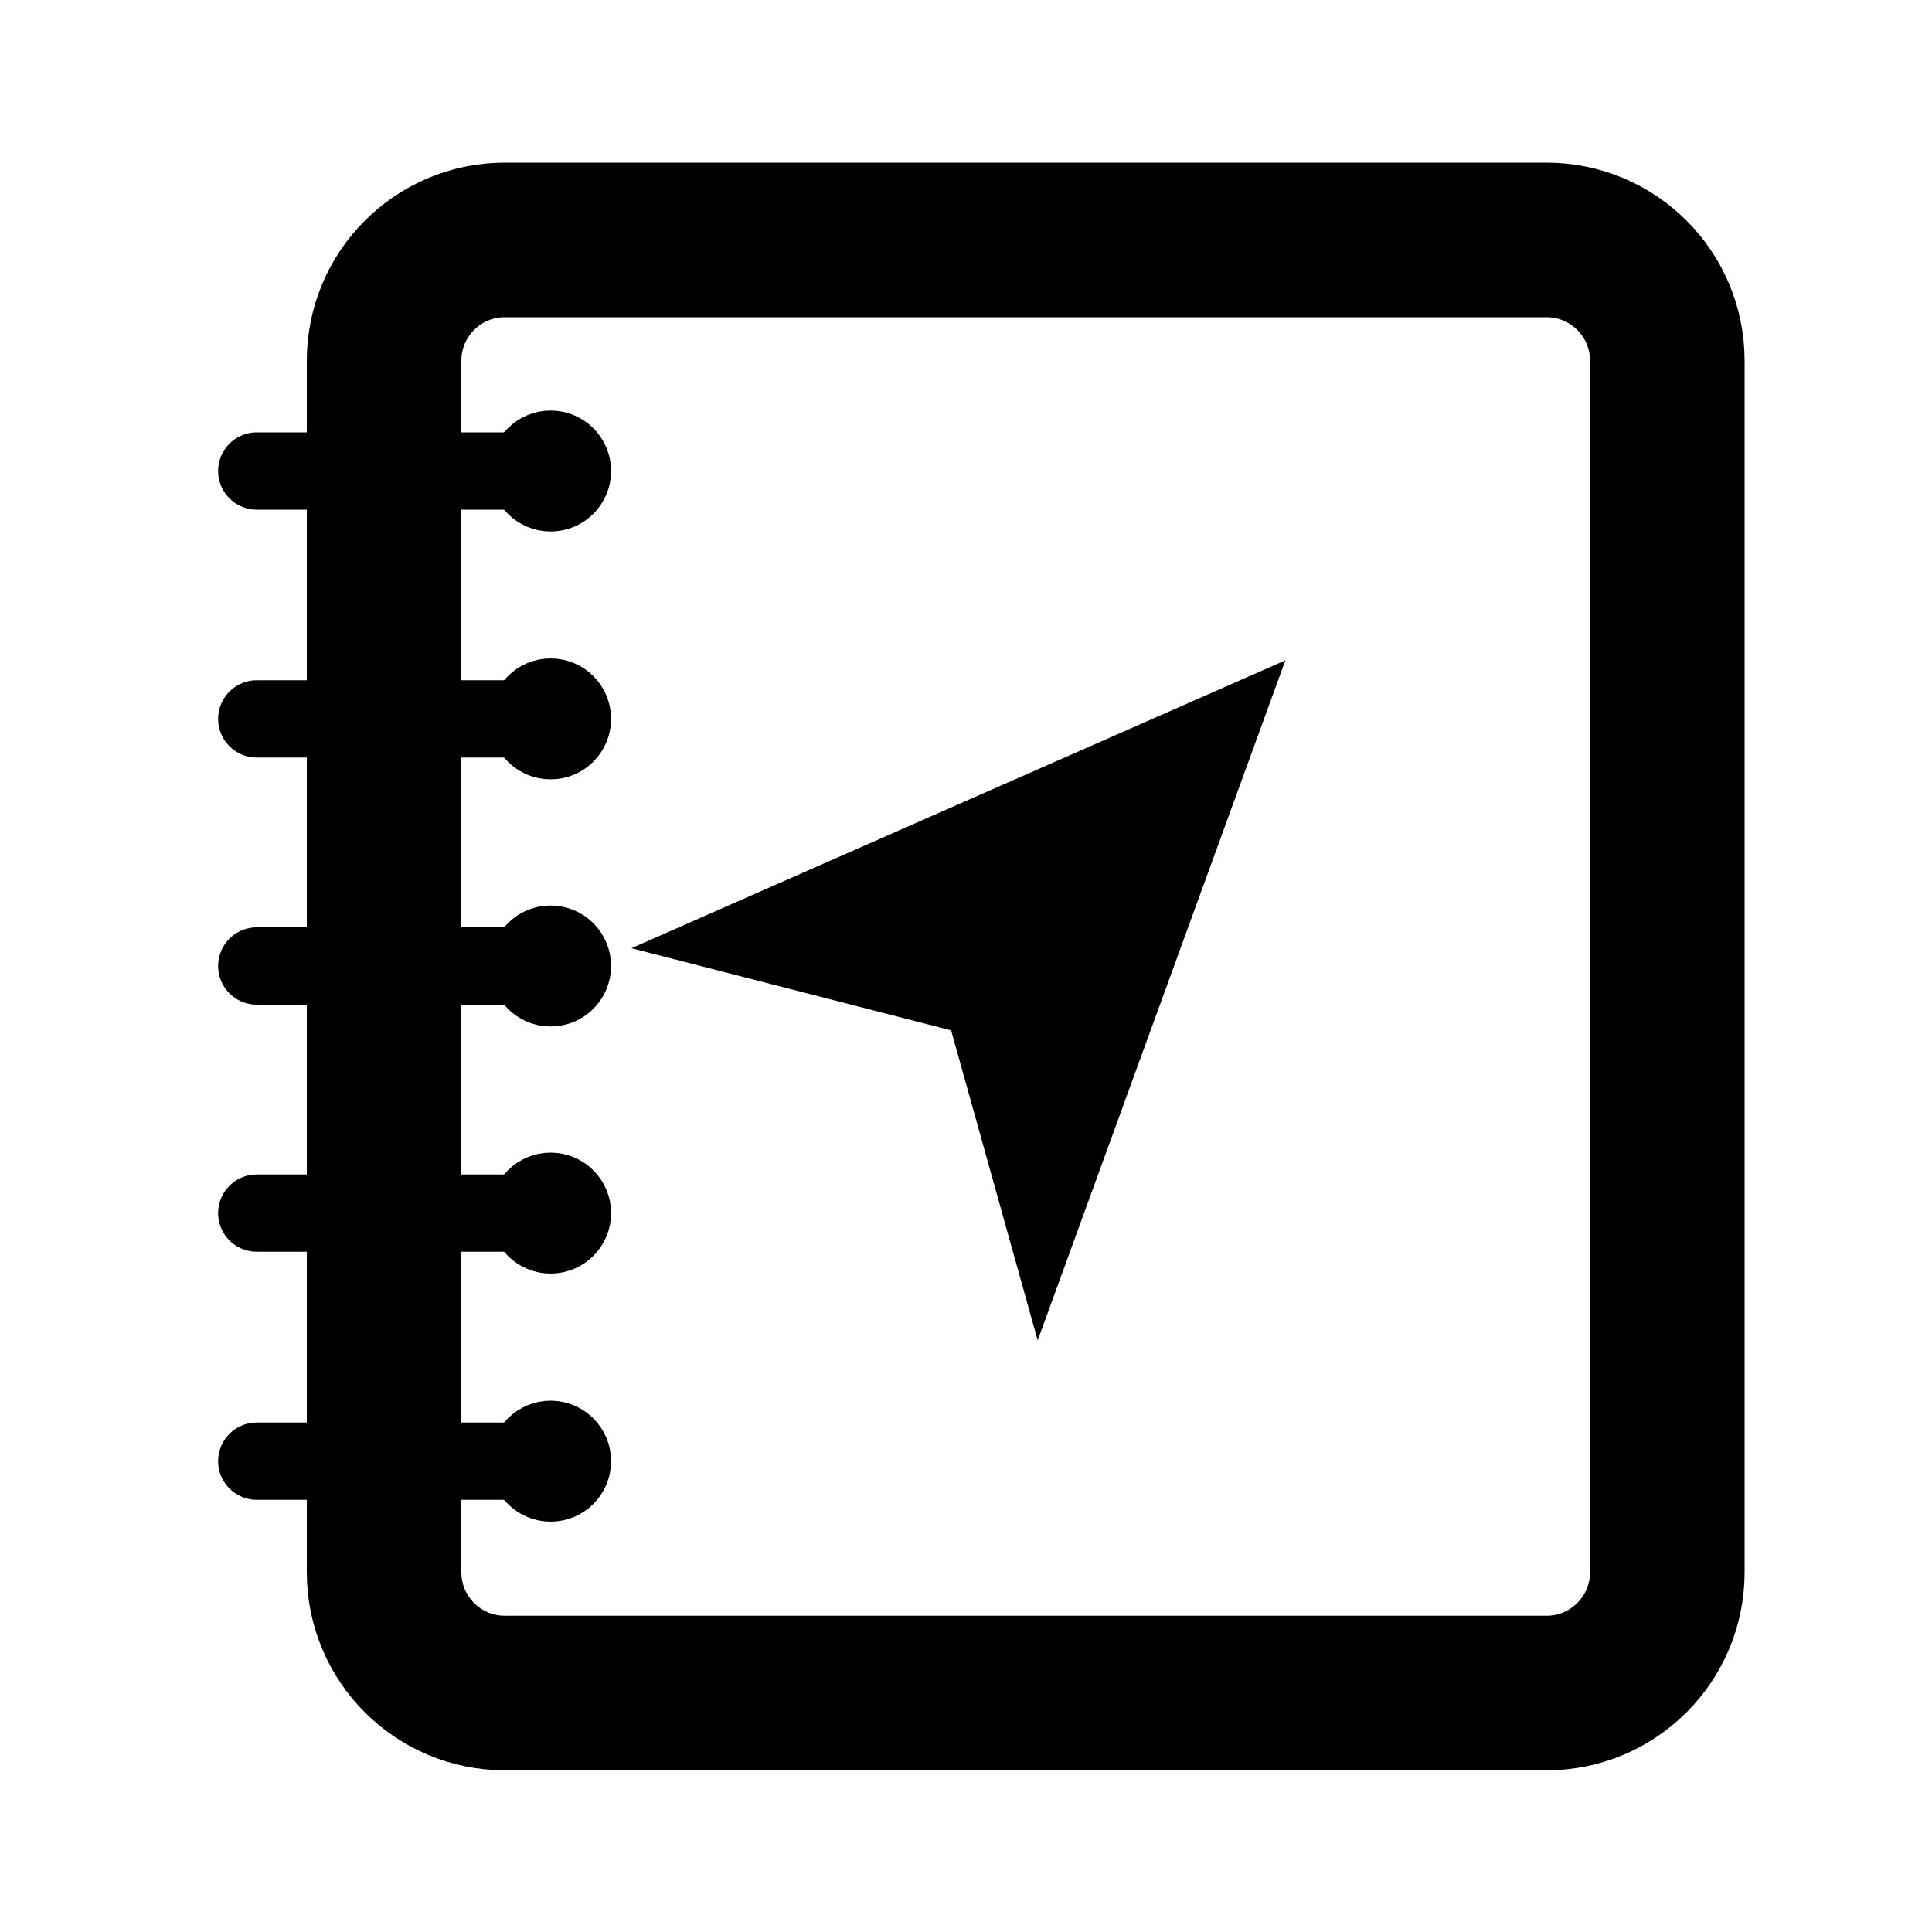
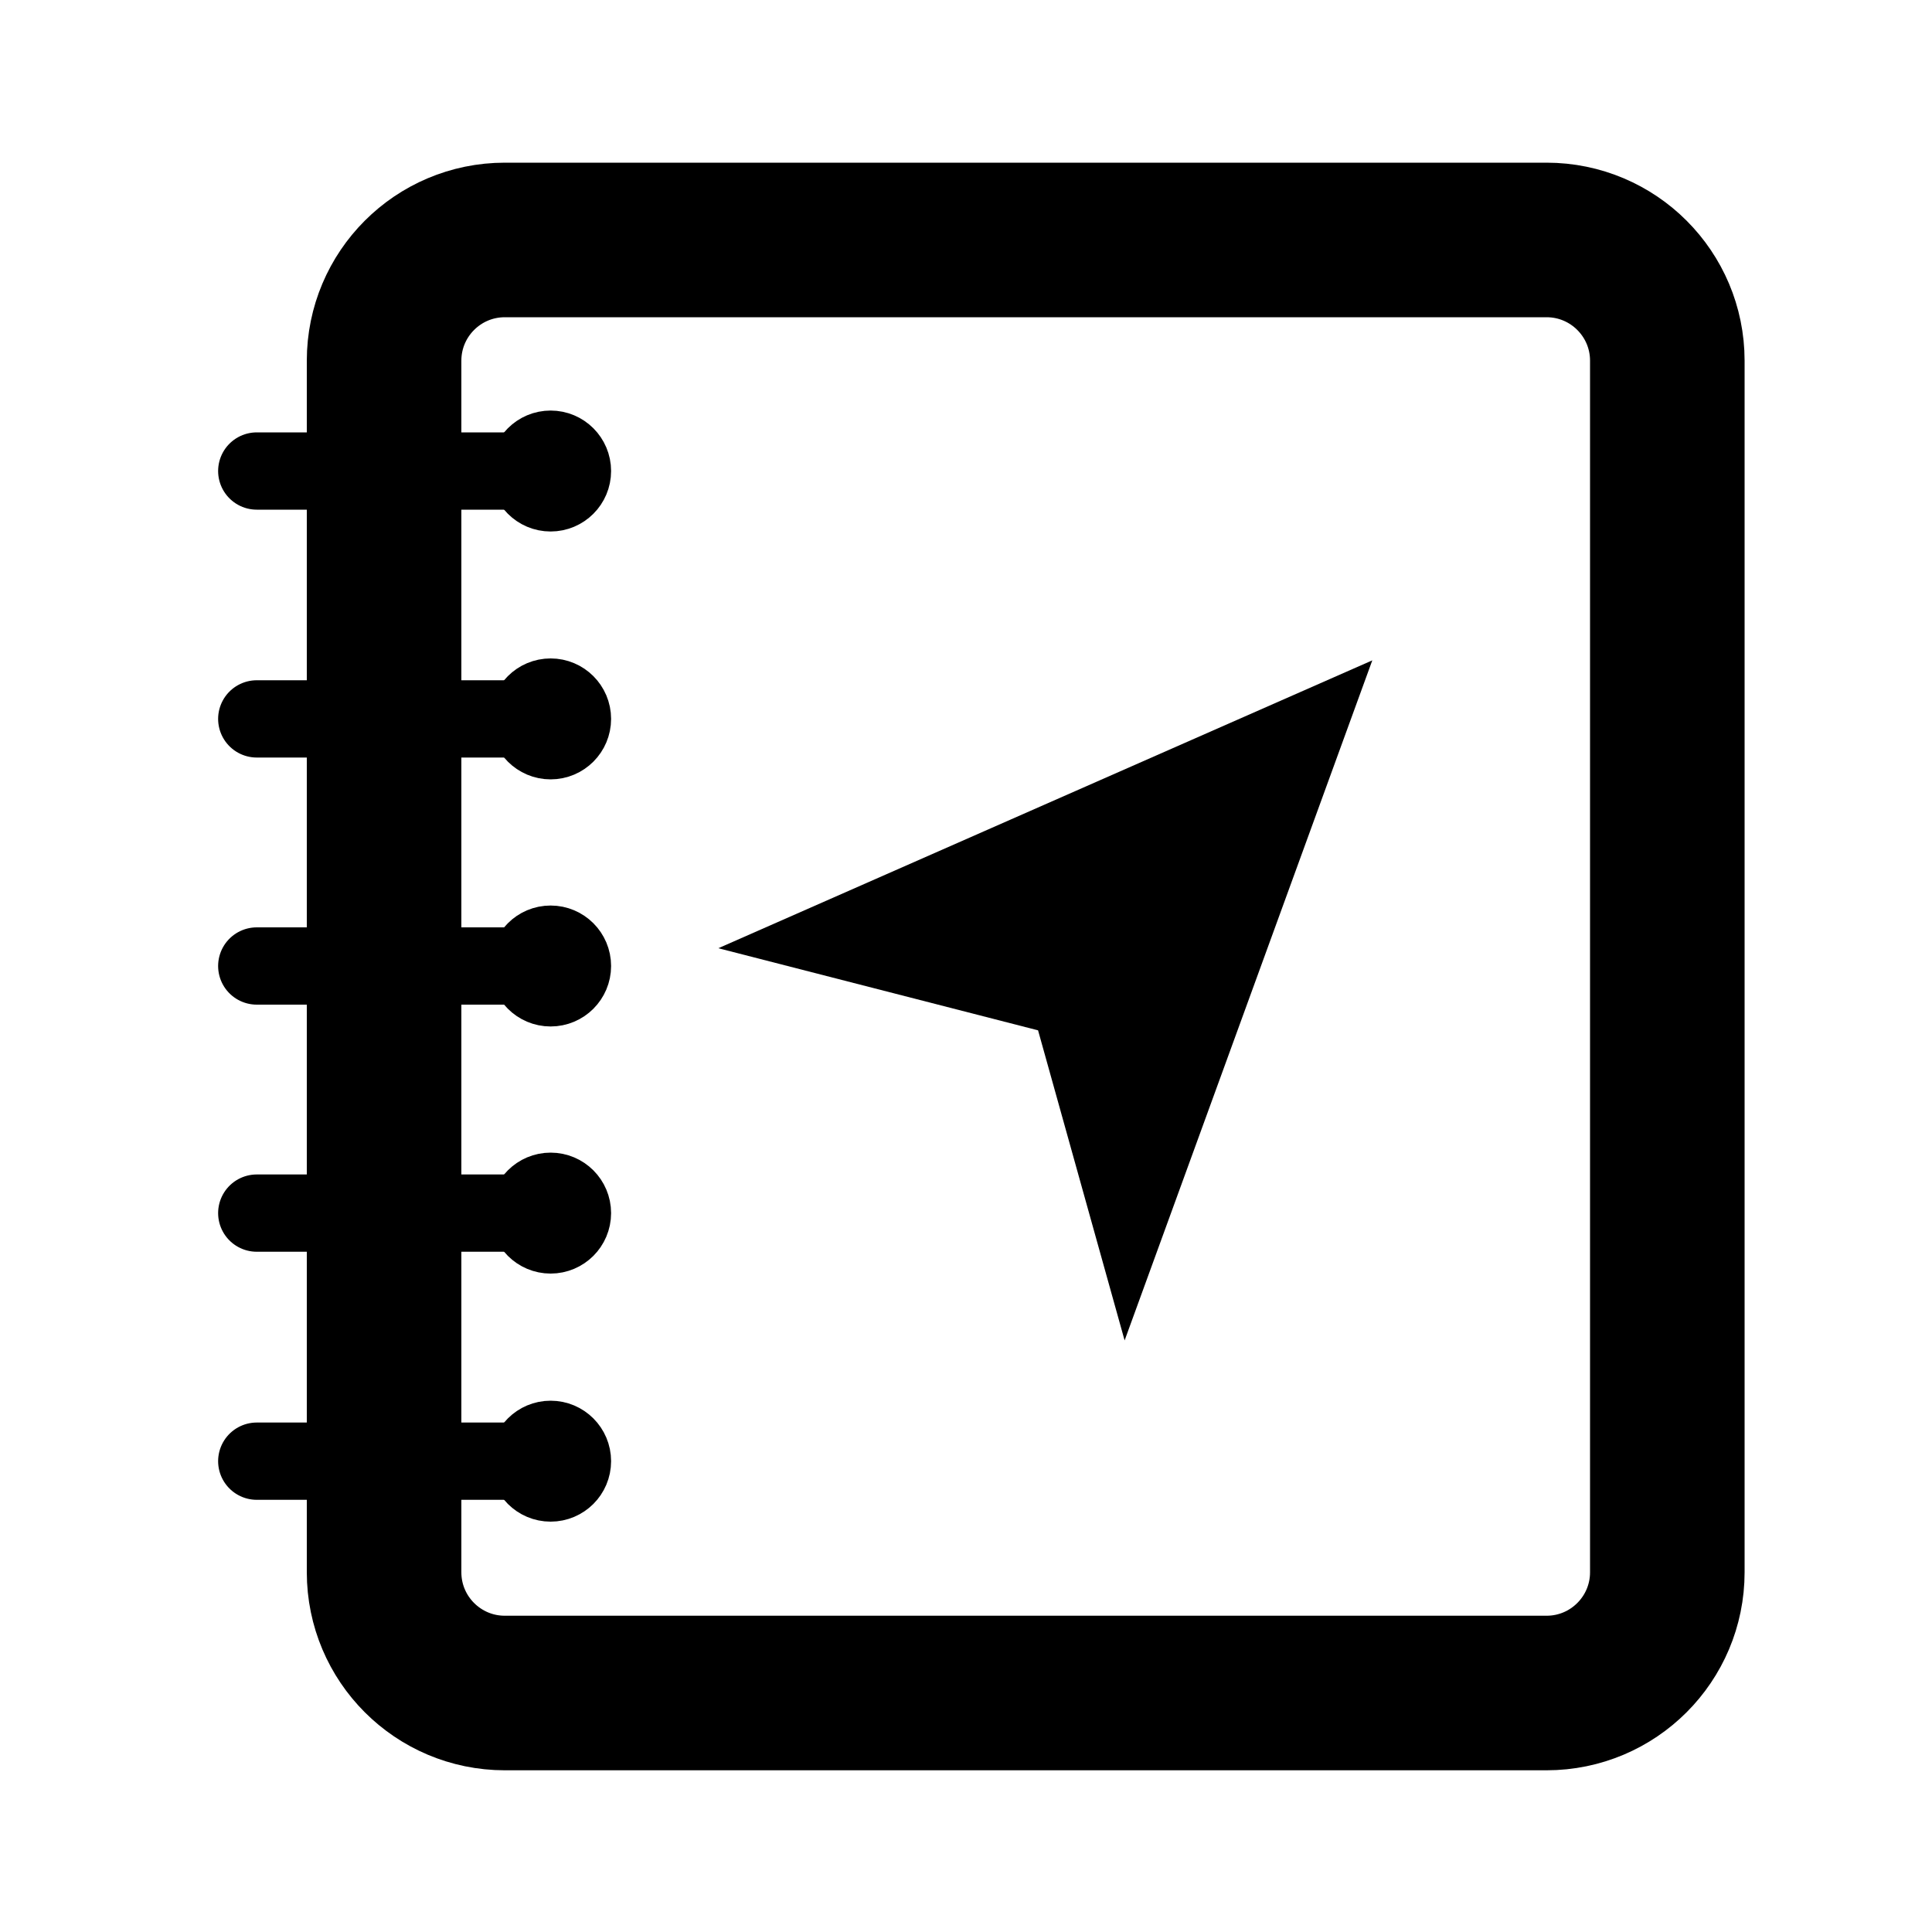
<svg xmlns="http://www.w3.org/2000/svg" width="100" height="100" viewBox="0 0 100 100" fill="none" stroke="currentColor">
  <g stroke-linecap="round" stroke-linejoin="round">
    <rect x="19.88" y="12.42" width="66.42" height="75.21" rx="6.25" stroke-width="8" />
    <g stroke-width="4">
      <line x1="13.29" y1="24.38" x2="28.5" y2="24.38" />
      <line x1="13.29" y1="37.21" x2="28.5" y2="37.21" />
      <line x1="13.29" y1="50" x2="28.5" y2="50" />
      <line x1="13.29" y1="62.79" x2="28.5" y2="62.79" />
      <line x1="13.29" y1="75.63" x2="28.5" y2="75.63" />
    </g>
    <g stroke-width="3.5">
      <circle cx="28.5" cy="24.38" r="1.38" />
      <circle cx="28.5" cy="37.21" r="1.38" />
      <circle cx="28.5" cy="50" r="1.38" />
      <circle cx="28.5" cy="62.79" r="1.38" />
      <circle cx="28.5" cy="75.63" r="1.38" />
    </g>
-     <polygon points="49.23 53.33 32.68 49.08 66.53 34.18 53.71 69.38 49.23 53.33" fill="currentColor" stroke="none" />
+     <polygon points="53.73 53.33 37.18 49.08 71.03 34.18 58.21 69.38 53.73 53.33" fill="currentColor" stroke="none" />
  </g>
</svg>
